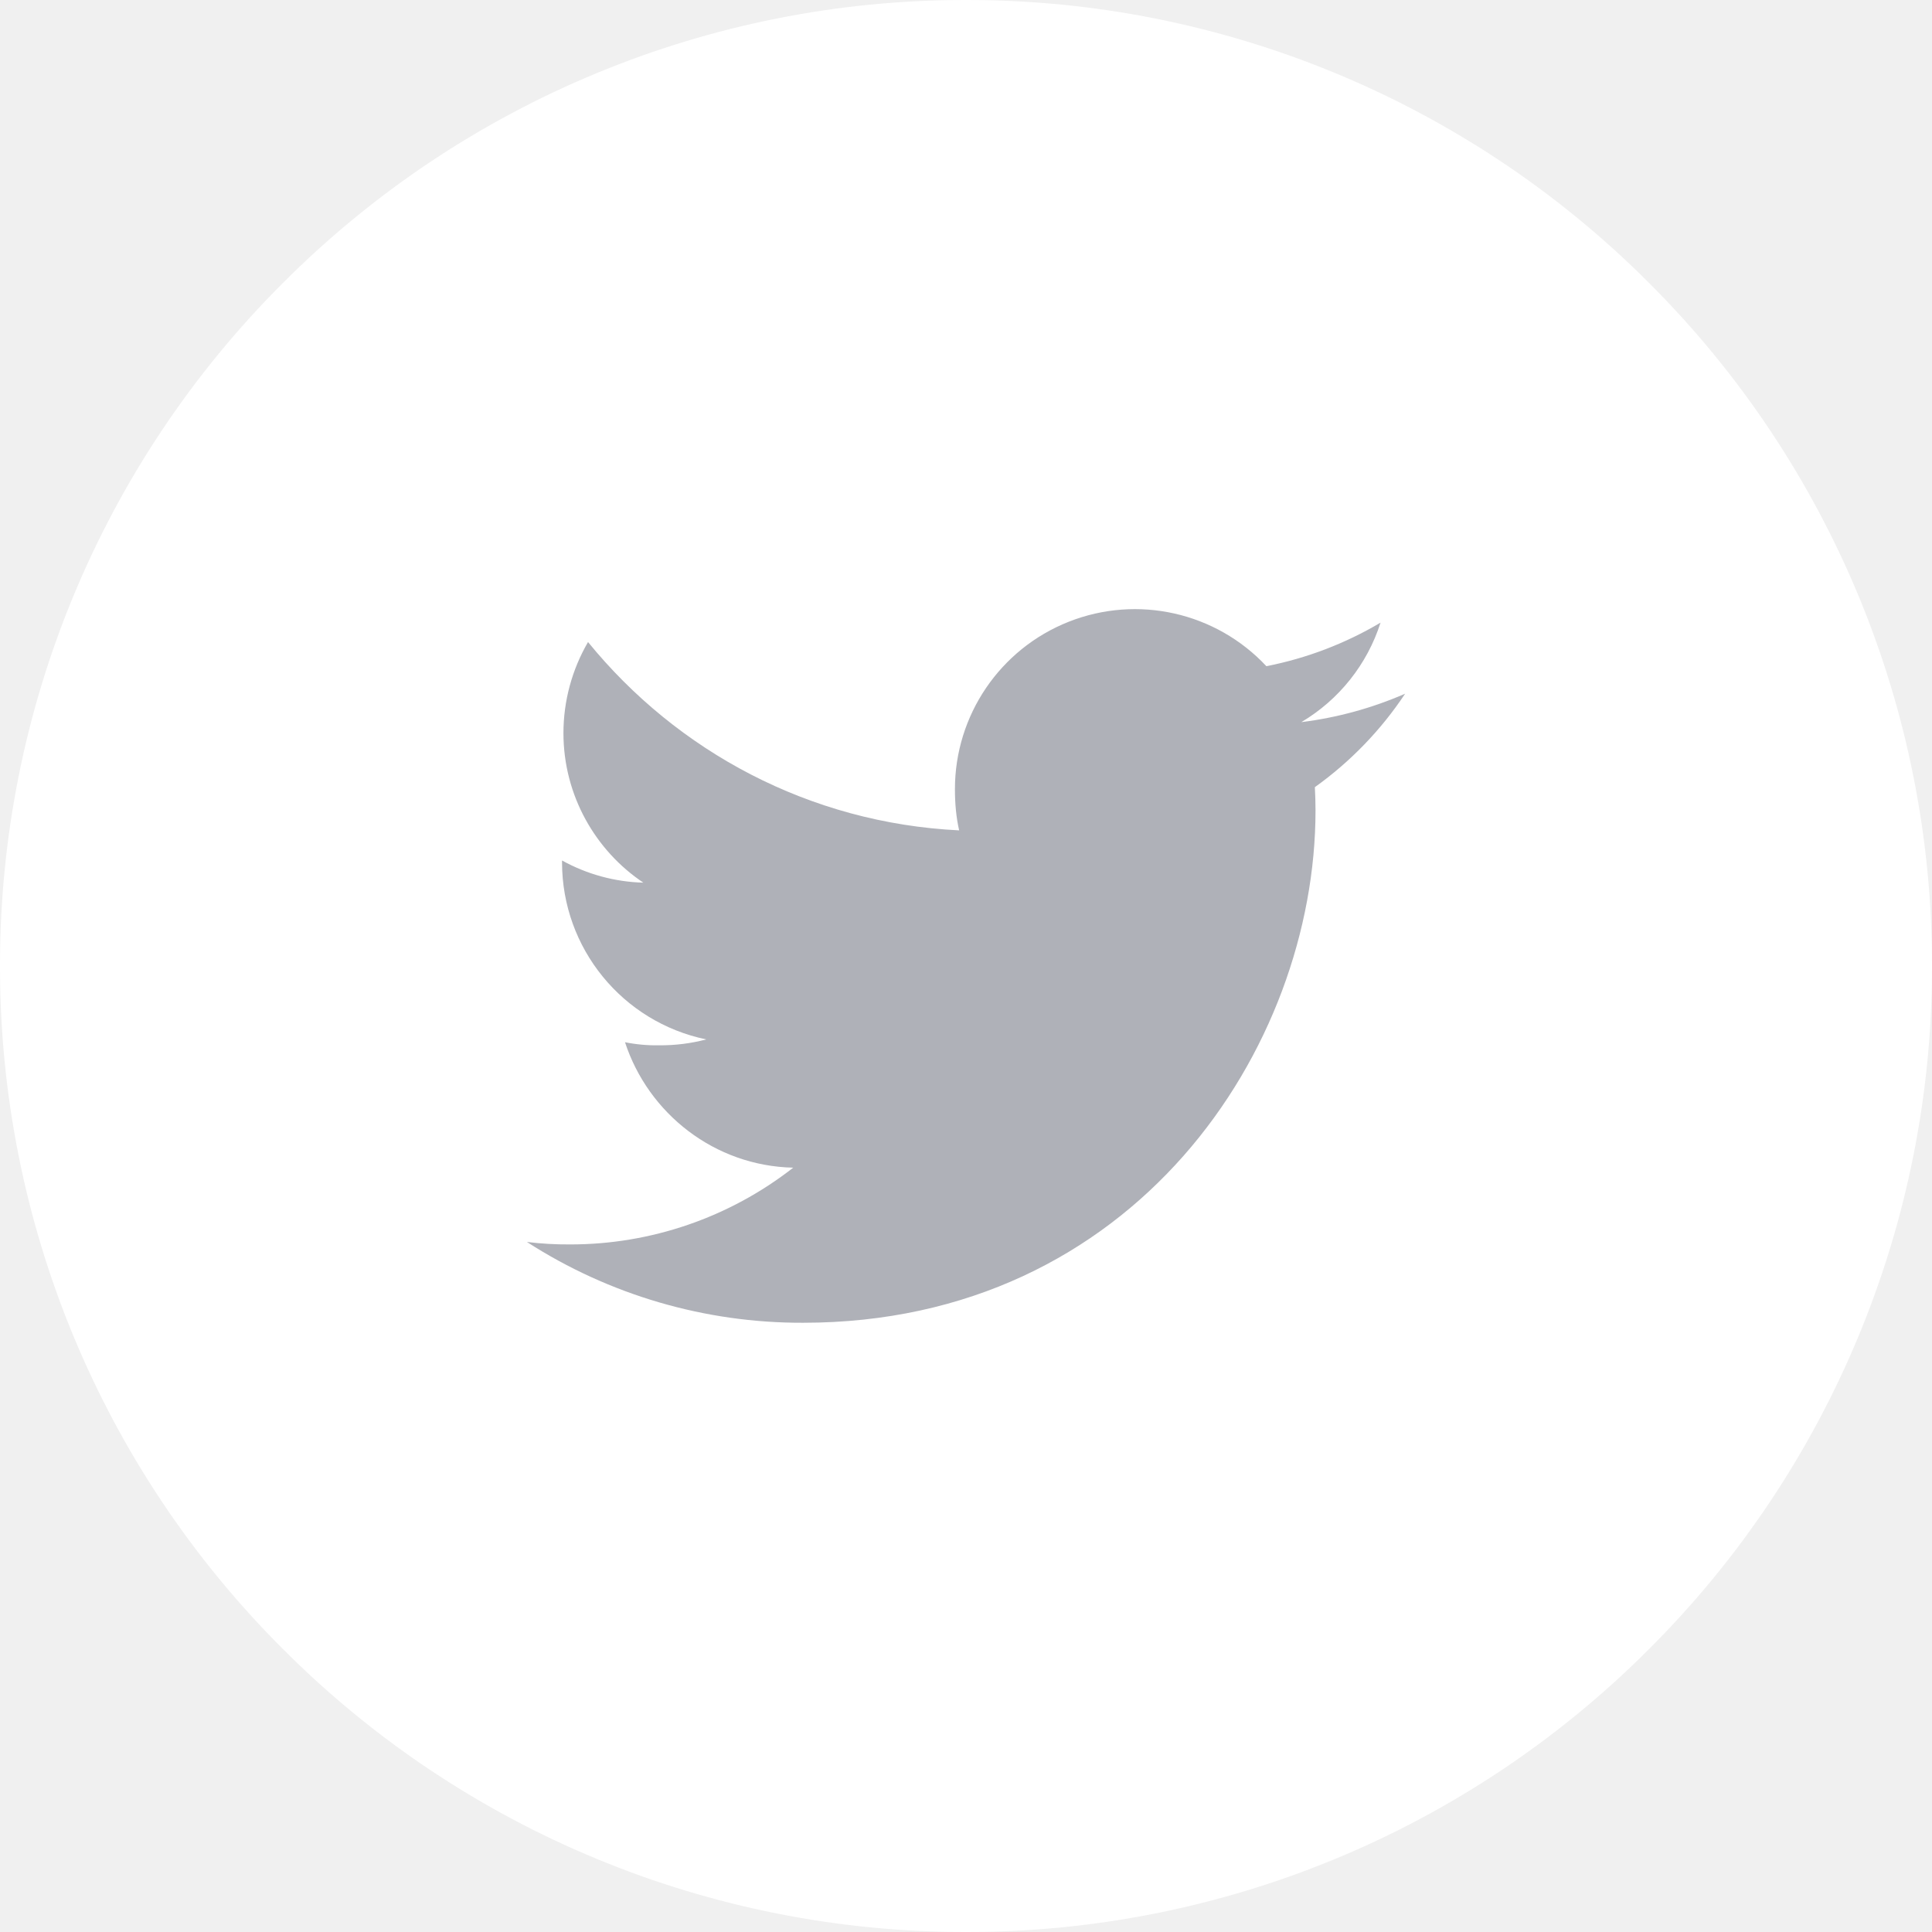
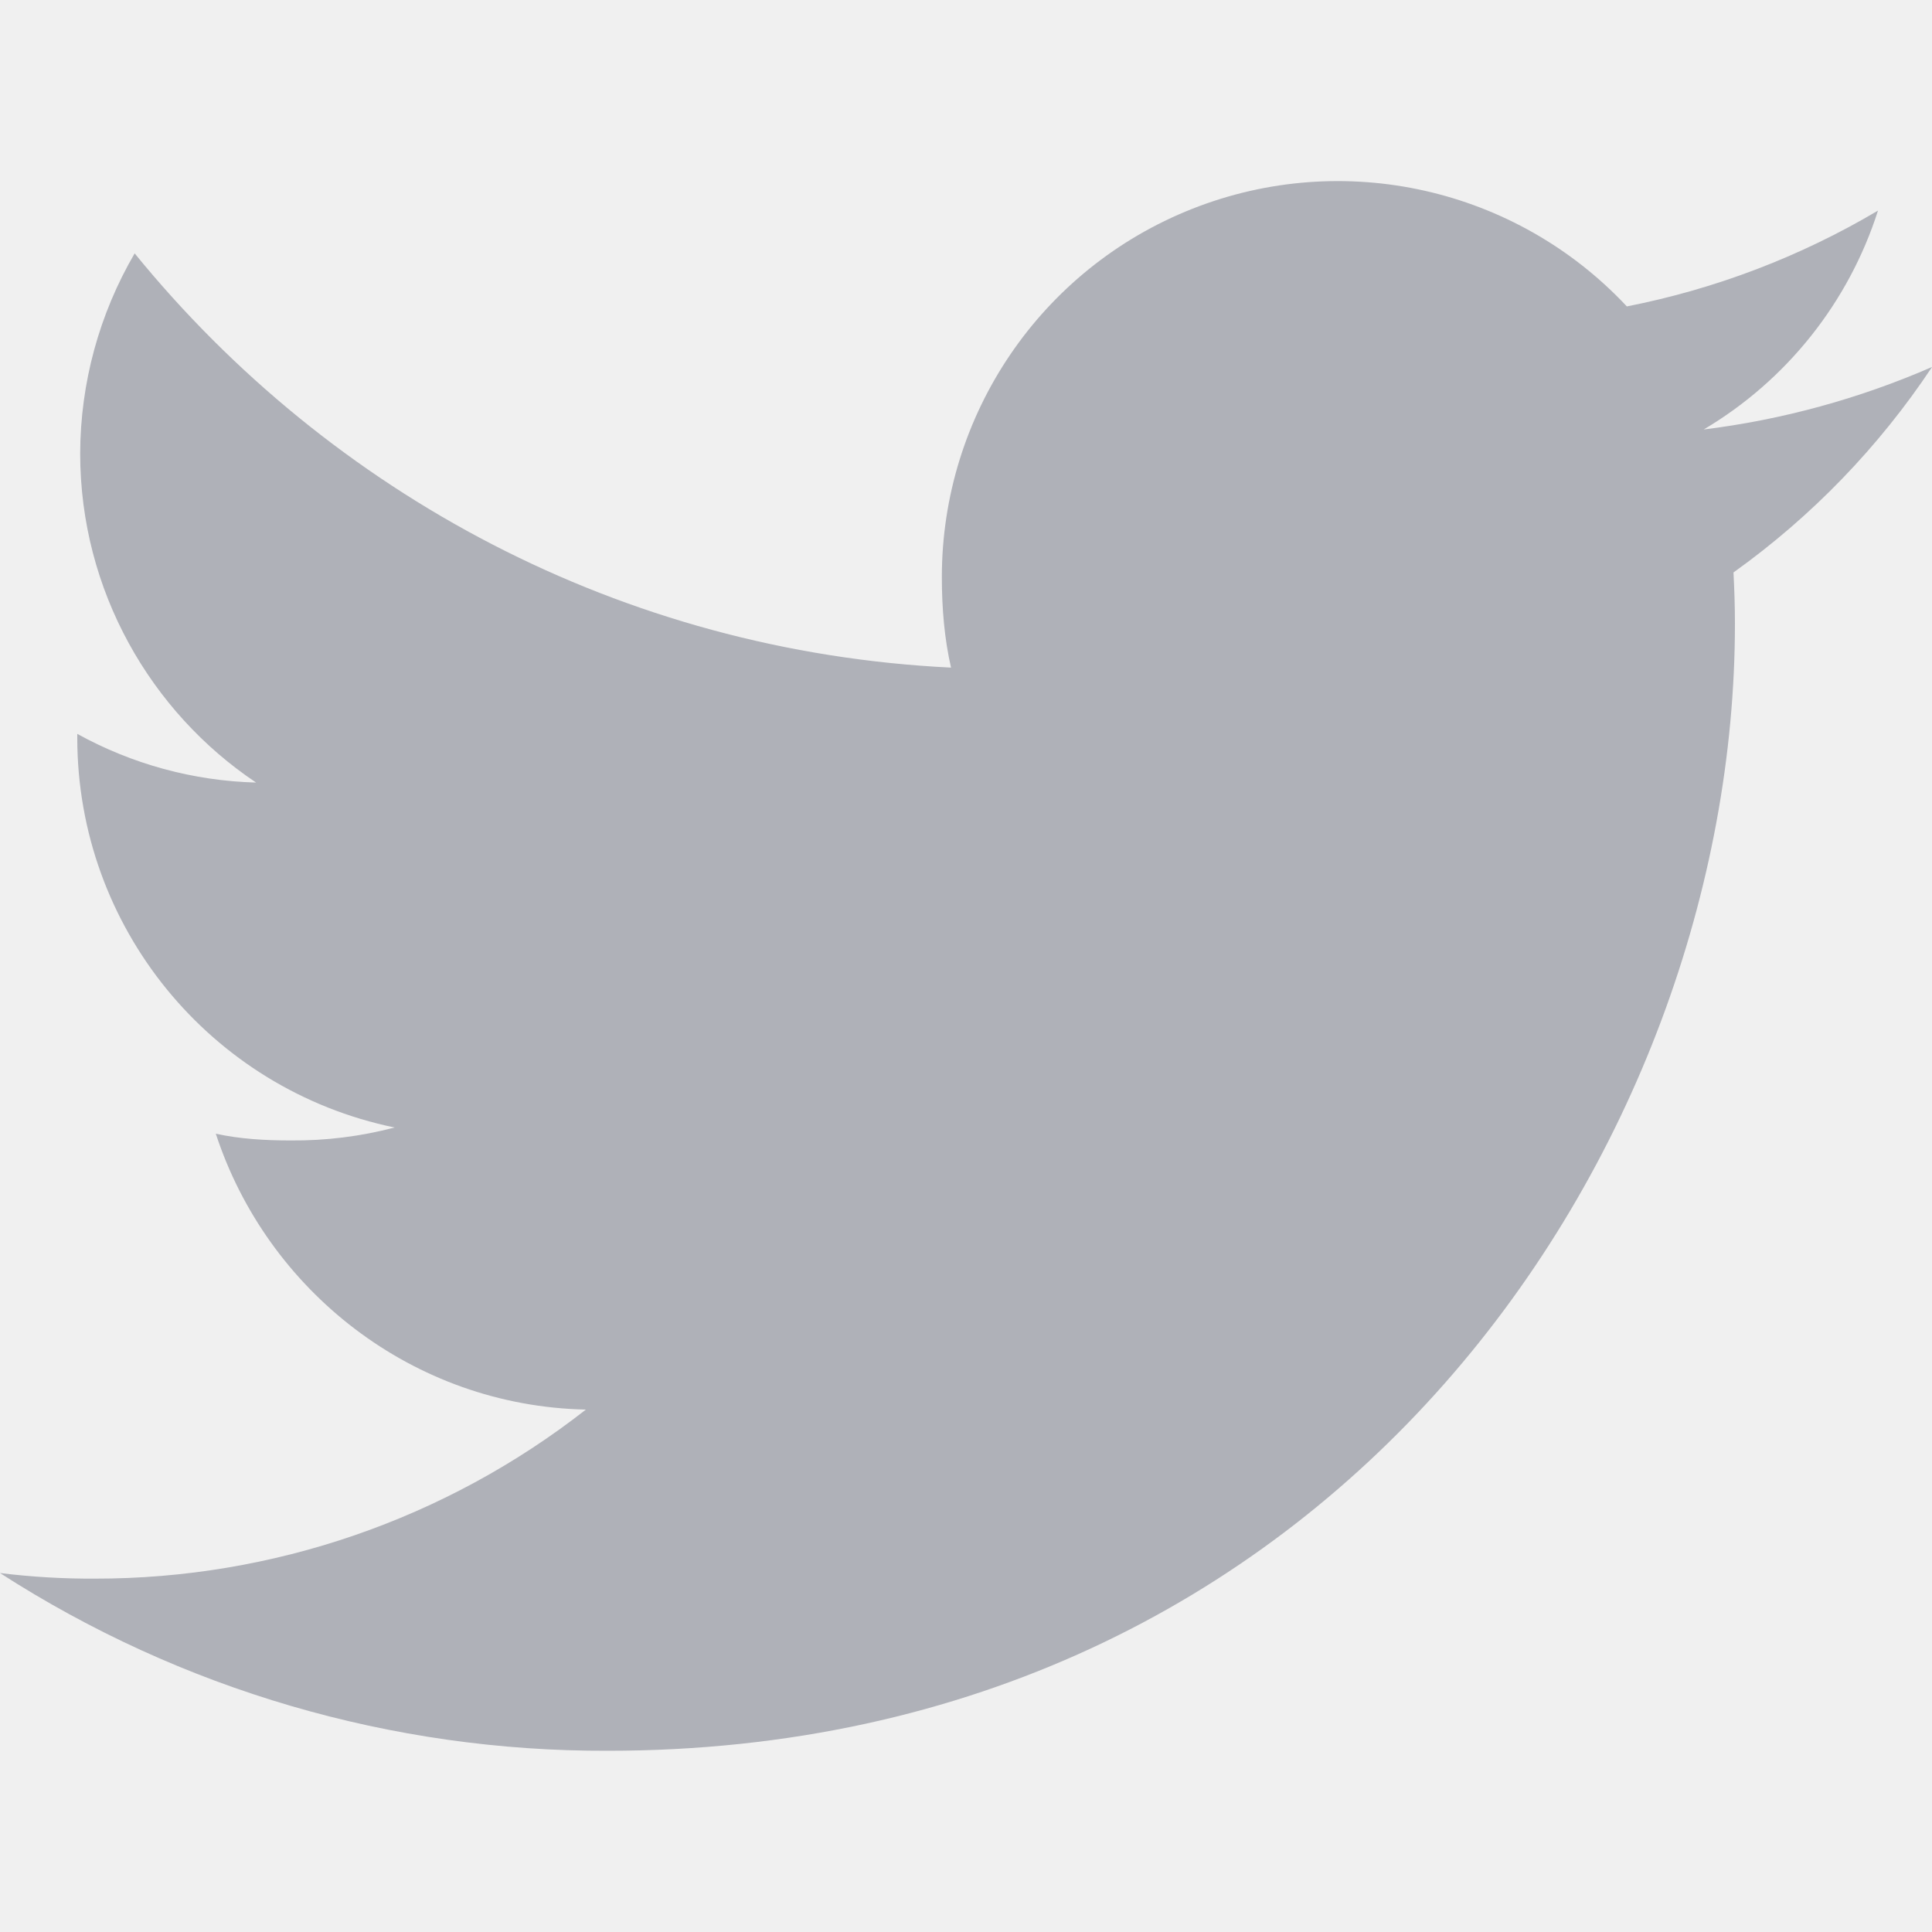
- <svg xmlns="http://www.w3.org/2000/svg" width="44" height="44" fill="none">
-   <path d="M44 22a21.931 21.931 0 0 1-6.444 15.556A21.931 21.931 0 0 1 22 44a21.931 21.931 0 0 1-15.556-6.444A21.931 21.931 0 0 1 0 22 21.931 21.931 0 0 1 6.444 6.444 21.931 21.931 0 0 1 22 0a21.931 21.931 0 0 1 15.556 6.444A21.931 21.931 0 0 1 44 22Z" fill="#fff" />
+ <svg xmlns="http://www.w3.org/2000/svg" width="20" height="20" fill="none">
  <g clip-path="url(#a)">
-     <path d="M32 15.799a8.55 8.55 0 0 1-2.363.647 4.076 4.076 0 0 0 1.804-2.266 8.191 8.191 0 0 1-2.6.992 4.099 4.099 0 0 0-7.093 2.804c0 .325.028.638.096.935-3.409-.166-6.425-1.8-8.452-4.289a4.128 4.128 0 0 0-.56 2.073c0 1.42.73 2.679 1.82 3.407a4.048 4.048 0 0 1-1.852-.505v.045a4.119 4.119 0 0 0 3.285 4.03 4.09 4.09 0 0 1-1.075.134 3.62 3.62 0 0 1-.776-.07c.531 1.624 2.039 2.818 3.831 2.857a8.238 8.238 0 0 1-5.084 1.748 7.67 7.67 0 0 1-.981-.056 11.543 11.543 0 0 0 6.29 1.84c7.545 0 11.67-6.25 11.67-11.668 0-.18-.006-.356-.015-.53A8.179 8.179 0 0 0 32 15.8Z" fill="#AFB1B8" />
+     <path d="M20 3.799a8.549 8.549 0 0 1-2.363.647 4.077 4.077 0 0 0 1.804-2.266 8.192 8.192 0 0 1-2.6.992A4.099 4.099 0 0 0 9.75 5.976c0 .325.027.638.095.935-3.409-.166-6.425-1.8-8.451-4.288A4.128 4.128 0 0 0 .83 4.694c0 1.42.732 2.679 1.821 3.407A4.05 4.05 0 0 1 .8 7.597v.045a4.119 4.119 0 0 0 3.285 4.03 4.09 4.09 0 0 1-1.075.134c-.262 0-.527-.015-.776-.07.531 1.624 2.038 2.818 3.831 2.856a8.238 8.238 0 0 1-5.084 1.75A7.67 7.67 0 0 1 0 16.284a11.543 11.543 0 0 0 6.29 1.84c7.545 0 11.67-6.25 11.67-11.668 0-.18-.006-.356-.015-.53A8.179 8.179 0 0 0 20 3.8Z" fill="#AFB1B8" />
  </g>
  <defs>
    <clipPath id="a">
-       <path fill="#fff" transform="translate(12 12)" d="M0 0h20v20H0z" />
+       <path fill="#fff" d="M0 0h20v20H0z" />
    </clipPath>
  </defs>
</svg>
